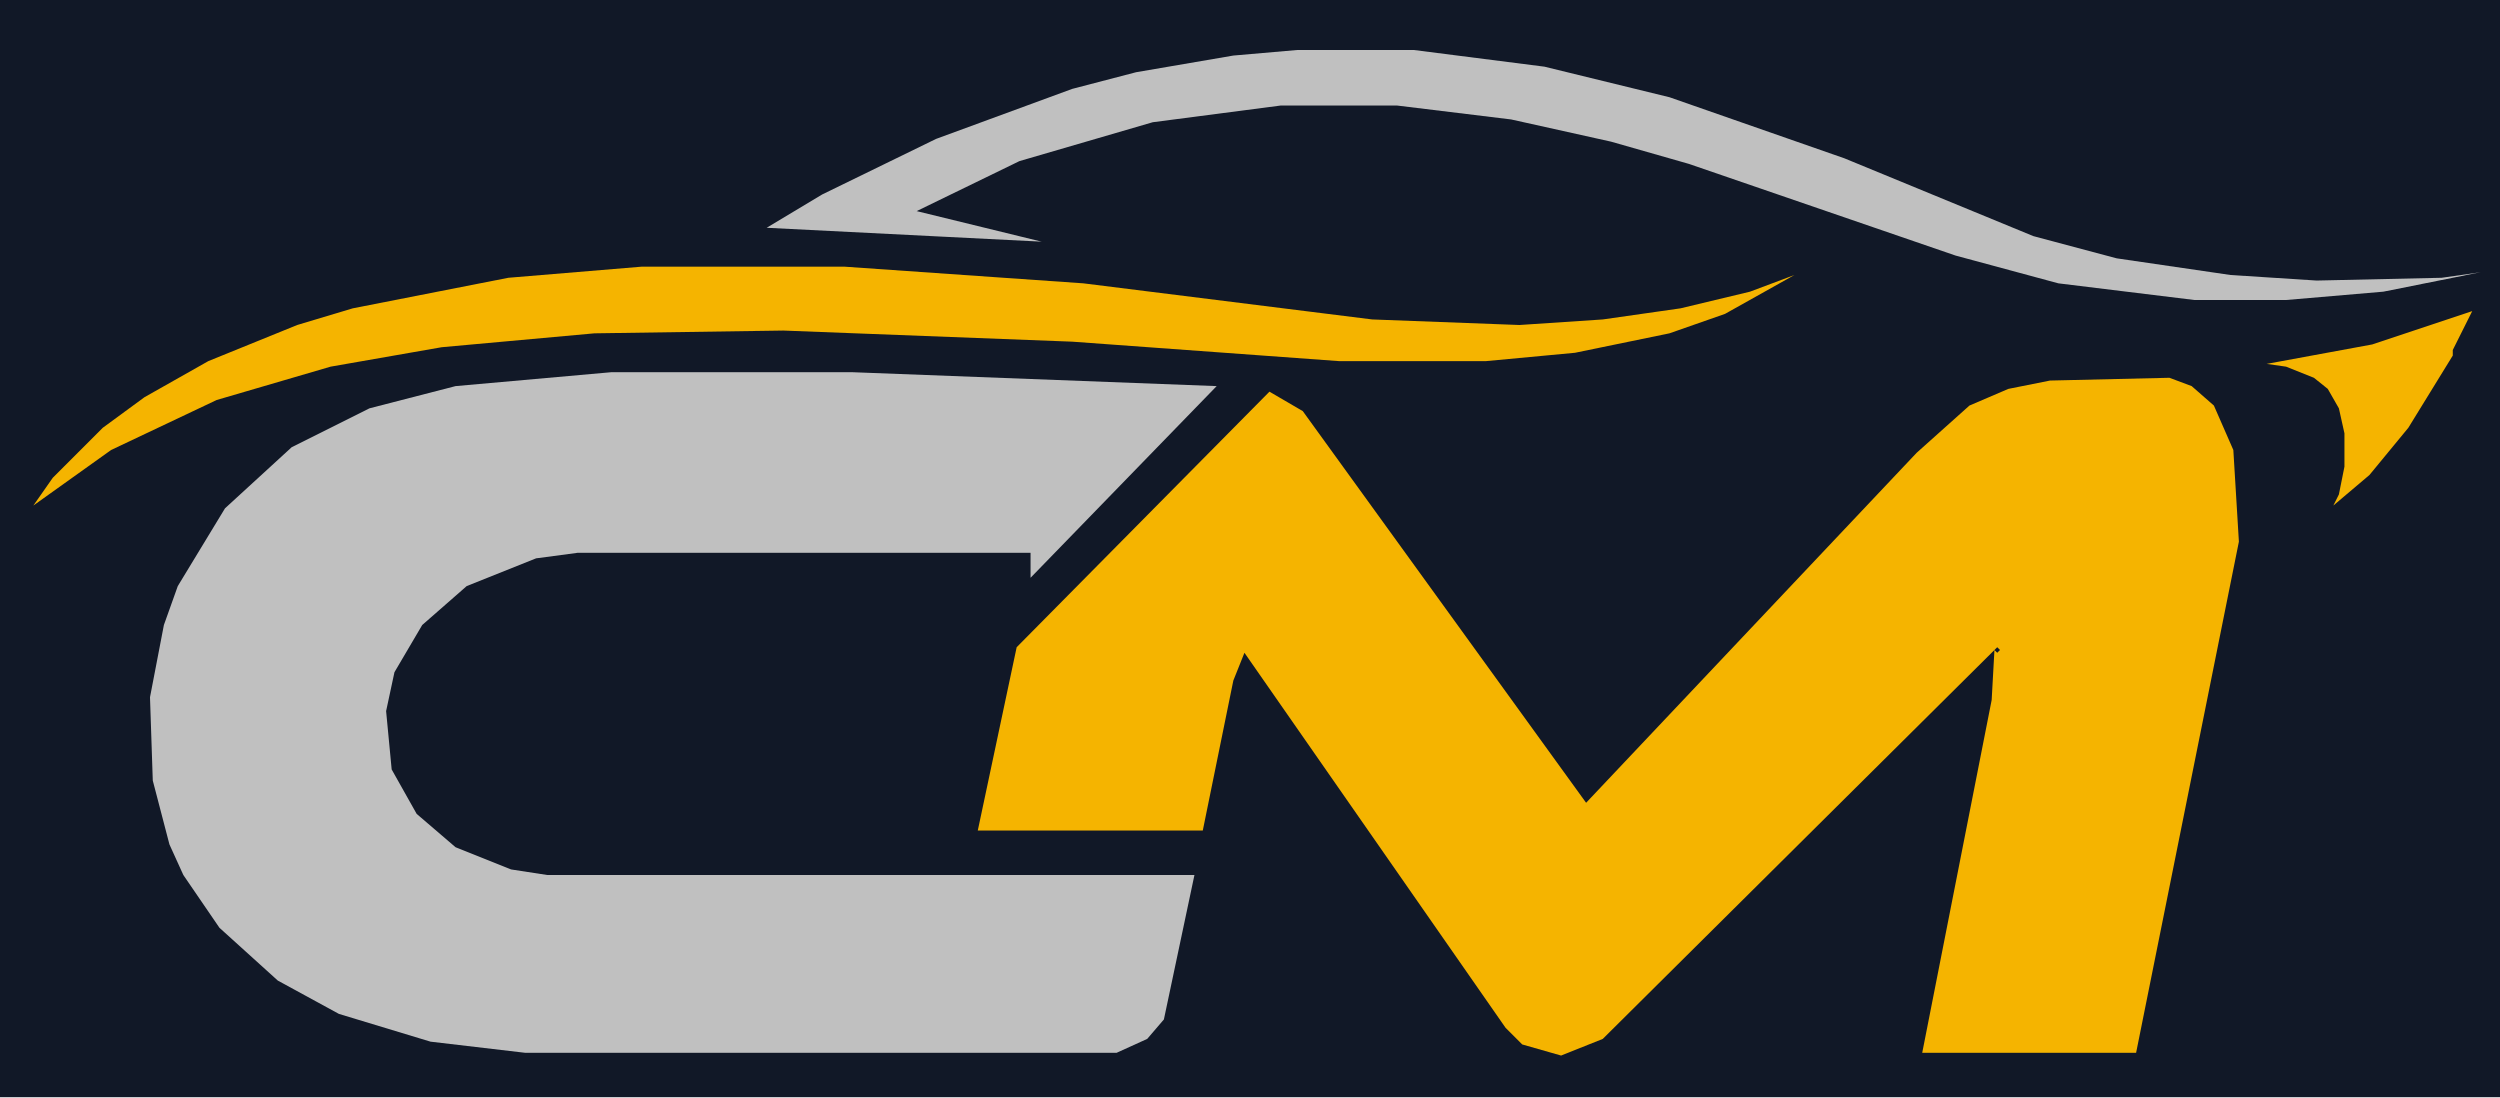
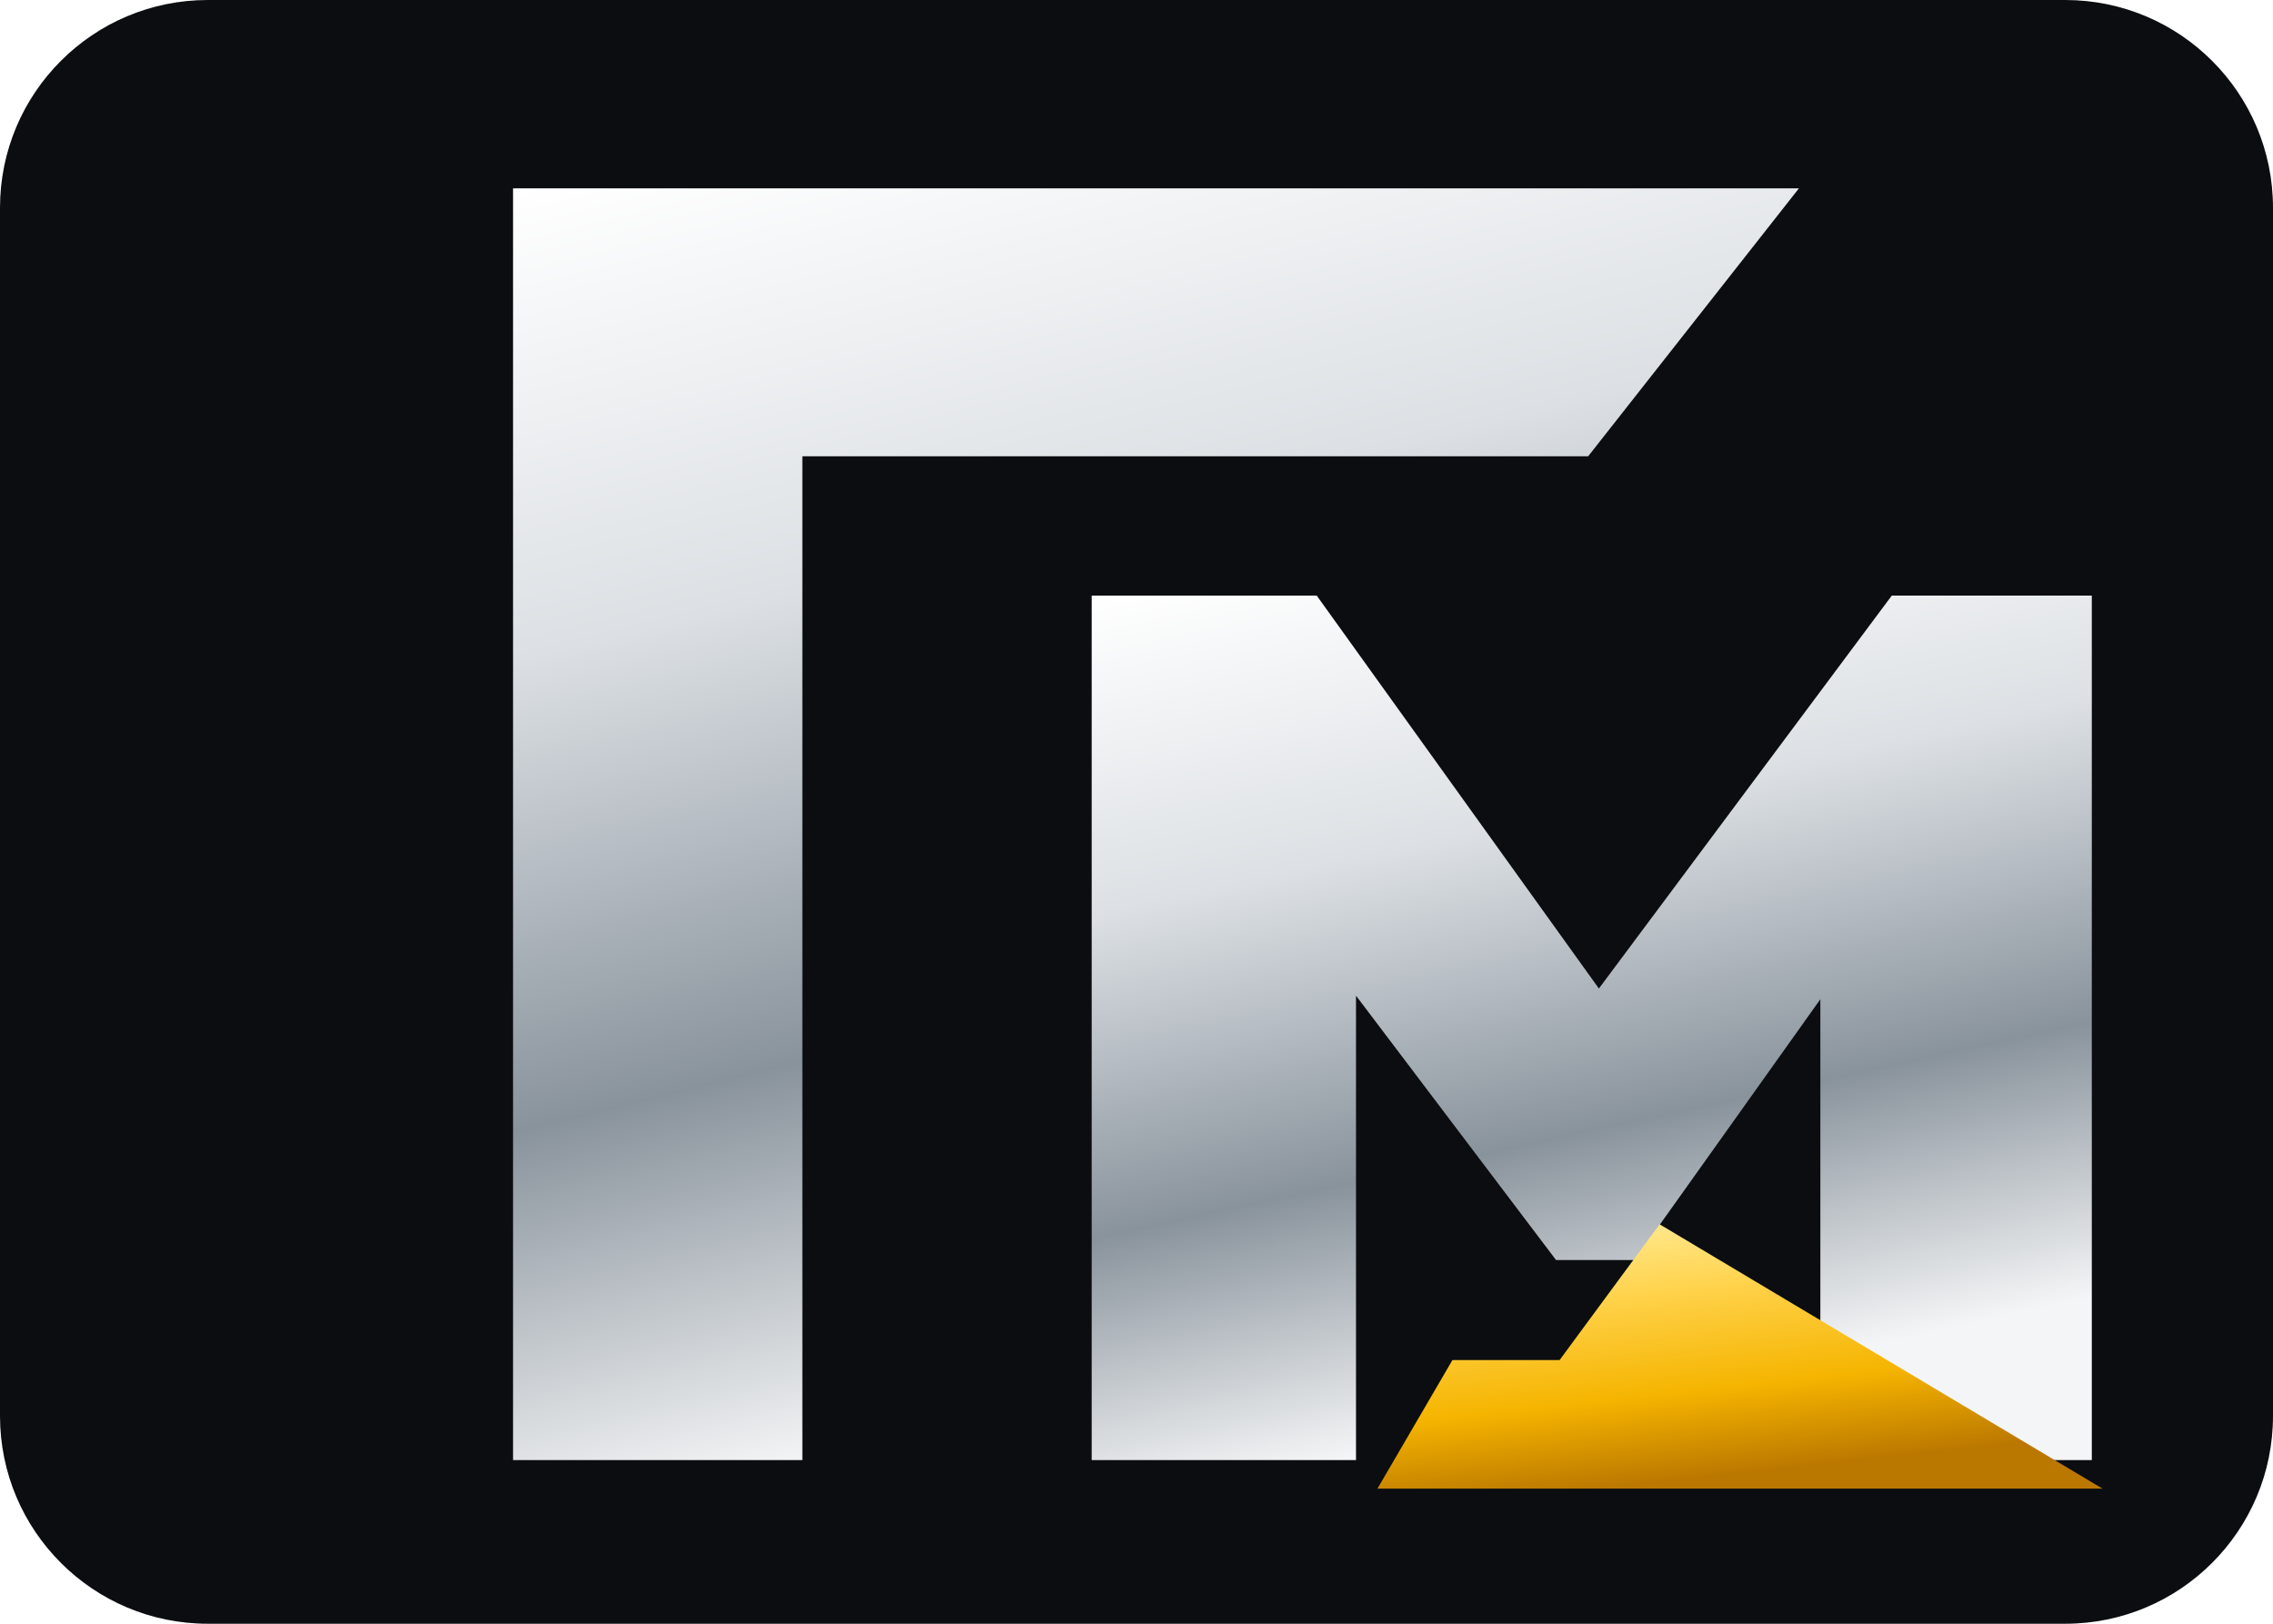
- <svg xmlns="http://www.w3.org/2000/svg" viewBox="0 0 900 395" width="900" height="395">
-   <rect width="900" height="395" fill="#111827" />
-   <path fill="#c0c0c0" fill-rule="evenodd" d="M 64,211 L 59,225 L 54,251 L 55,281 L 61,304 L 66,315 L 79,334 L 100,353 L 122,365 L 155,375 L 189,379 L 402,379 L 413,374 L 419,367 L 430,315 L 197,315 L 184,313 L 164,305 L 150,293 L 141,277 L 139,256 L 142,242 L 152,225 L 168,211 L 193,201 L 208,199 L 371,199 L 371,208 L 438,139 L 307,134 L 220,134 L 164,139 L 133,147 L 105,161 L 81,183 Z M 276,82 L 375,87 L 330,76 L 367,58 L 415,44 L 461,38 L 503,38 L 544,43 L 580,51 L 608,59 L 704,92 L 741,102 L 790,108 L 823,108 L 858,105 L 893,98 L 879,100 L 834,101 L 803,99 L 762,93 L 732,85 L 664,57 L 601,35 L 556,24 L 509,18 L 467,18 L 444,20 L 409,26 L 386,32 L 337,50 L 296,70 Z" />
-   <path fill="#f5b400" fill-rule="evenodd" d="M 804,162 L 797,146 L 789,139 L 781,136 L 738,137 L 723,140 L 709,146 L 690,163 L 571,289 L 469,148 L 457,141 L 366,233 L 352,299 L 433,299 L 444,245 L 448,235 L 542,370 L 548,376 L 562,380 L 577,374 L 718,234 L 717,252 L 692,379 L 769,379 L 806,195 Z M 718,234 L 719,233 L 720,234 L 719,235 Z M 890,112 L 854,124 L 816,131 L 823,132 L 833,136 L 838,140 L 842,147 L 844,156 L 844,168 L 842,178 L 840,182 L 853,171 L 867,154 L 883,128 L 883,126 Z M 12,182 L 40,162 L 78,144 L 119,132 L 159,125 L 214,120 L 282,119 L 386,123 L 482,130 L 535,130 L 567,127 L 601,120 L 621,113 L 646,99 L 630,105 L 605,111 L 577,115 L 547,117 L 494,115 L 390,102 L 304,96 L 231,96 L 183,100 L 127,111 L 107,117 L 75,130 L 52,143 L 37,154 L 19,172 Z" />
+ <svg xmlns="http://www.w3.org/2000/svg" viewBox="0 0 700 500" role="img" aria-label="Carvion Motors CM">
+   <defs>
+     <linearGradient id="silver" x1="0" y1="0" x2=".25" y2="1">
+       <stop stop-color="#fff" />
+       <stop offset=".35" stop-color="#dce0e4" />
+       <stop offset=".7" stop-color="#89939c" />
+       <stop offset="1" stop-color="#f4f5f6" />
+     </linearGradient>
+     <linearGradient id="gold" x1="0" y1="0" x2=".3" y2="1">
+       <stop stop-color="#fff1a6" />
+       <stop offset=".35" stop-color="#ffd24a" />
+       <stop offset=".7" stop-color="#f5b400" />
+       <stop offset="1" stop-color="#bb7800" />
+     </linearGradient>
+   </defs>
+   <rect width="700" height="500" rx="64" fill="#0b0d11" />
+   <g transform="translate(15 25) scale(1.1)">
+     <path d="M130 30H490L431 105H211V386H130Z" fill="url(#silver)" />
+     <path d="M292 144H355L434 254L516 144H572V386H496V257L444 330H422L366 256V386H292Z" fill="url(#silver)" />
+     <path d="M372 394H575L451 320L423 358H393Z" fill="url(#gold)" />
+   </g>
</svg>
